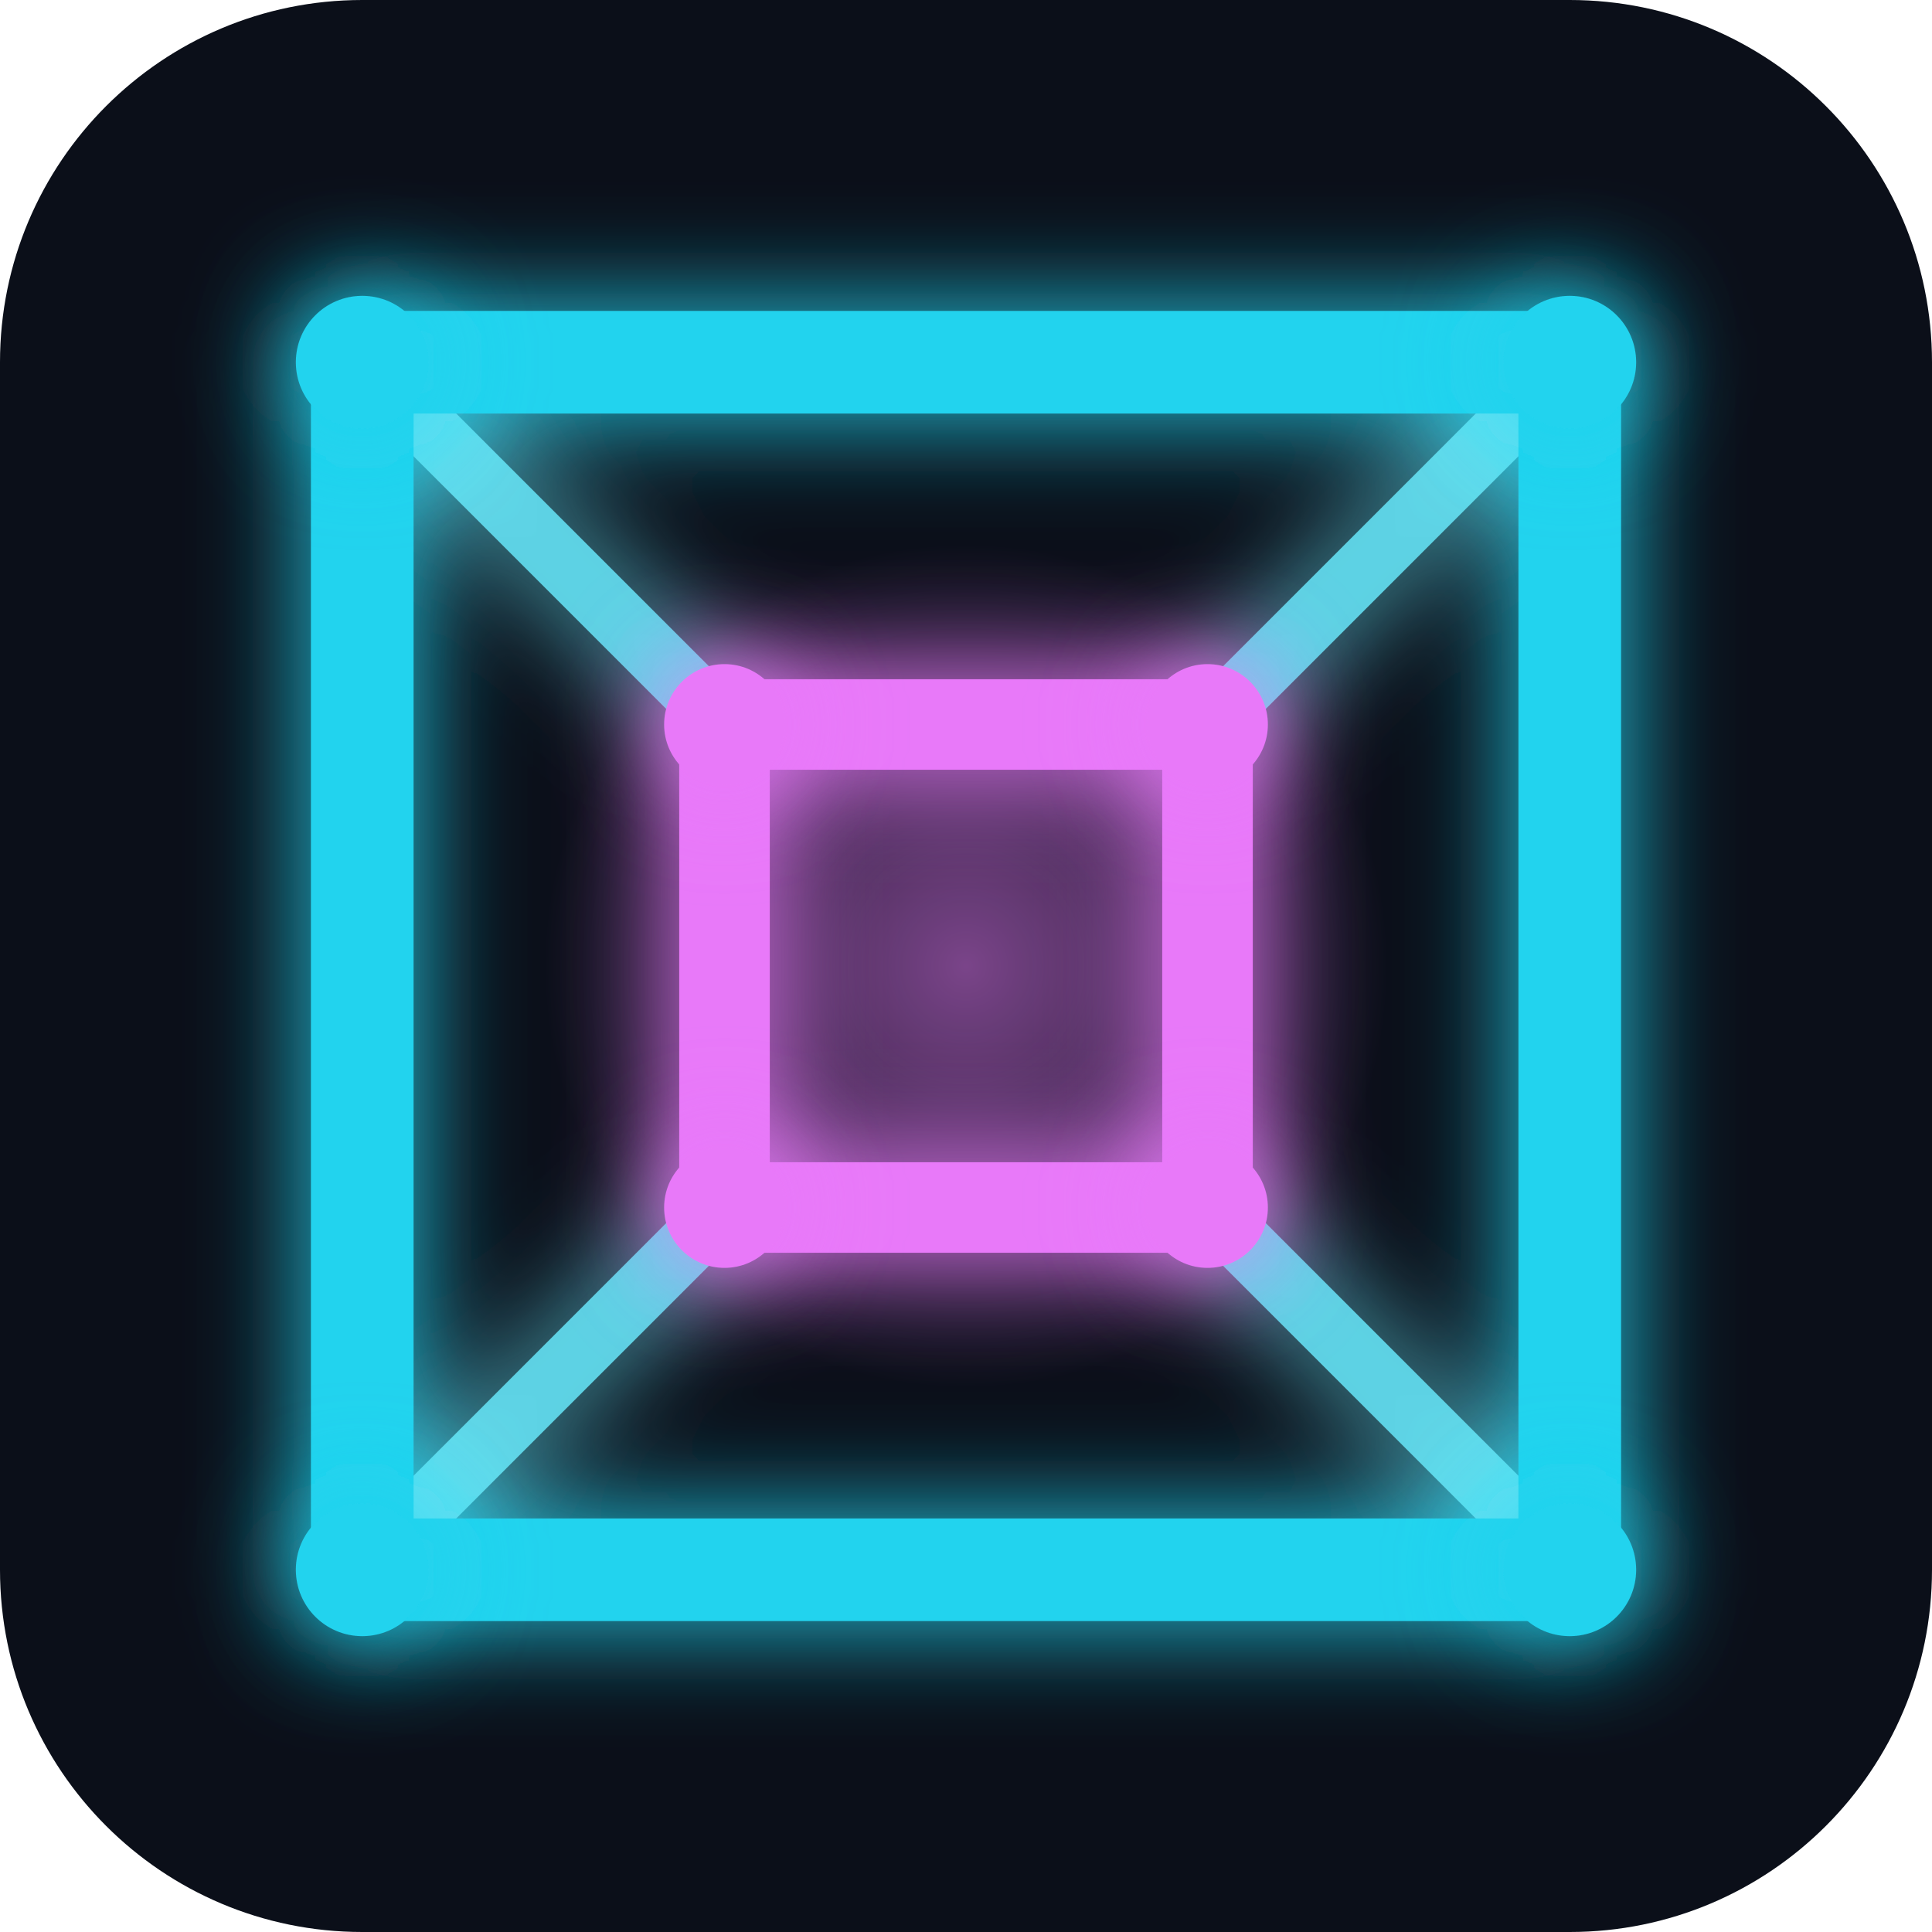
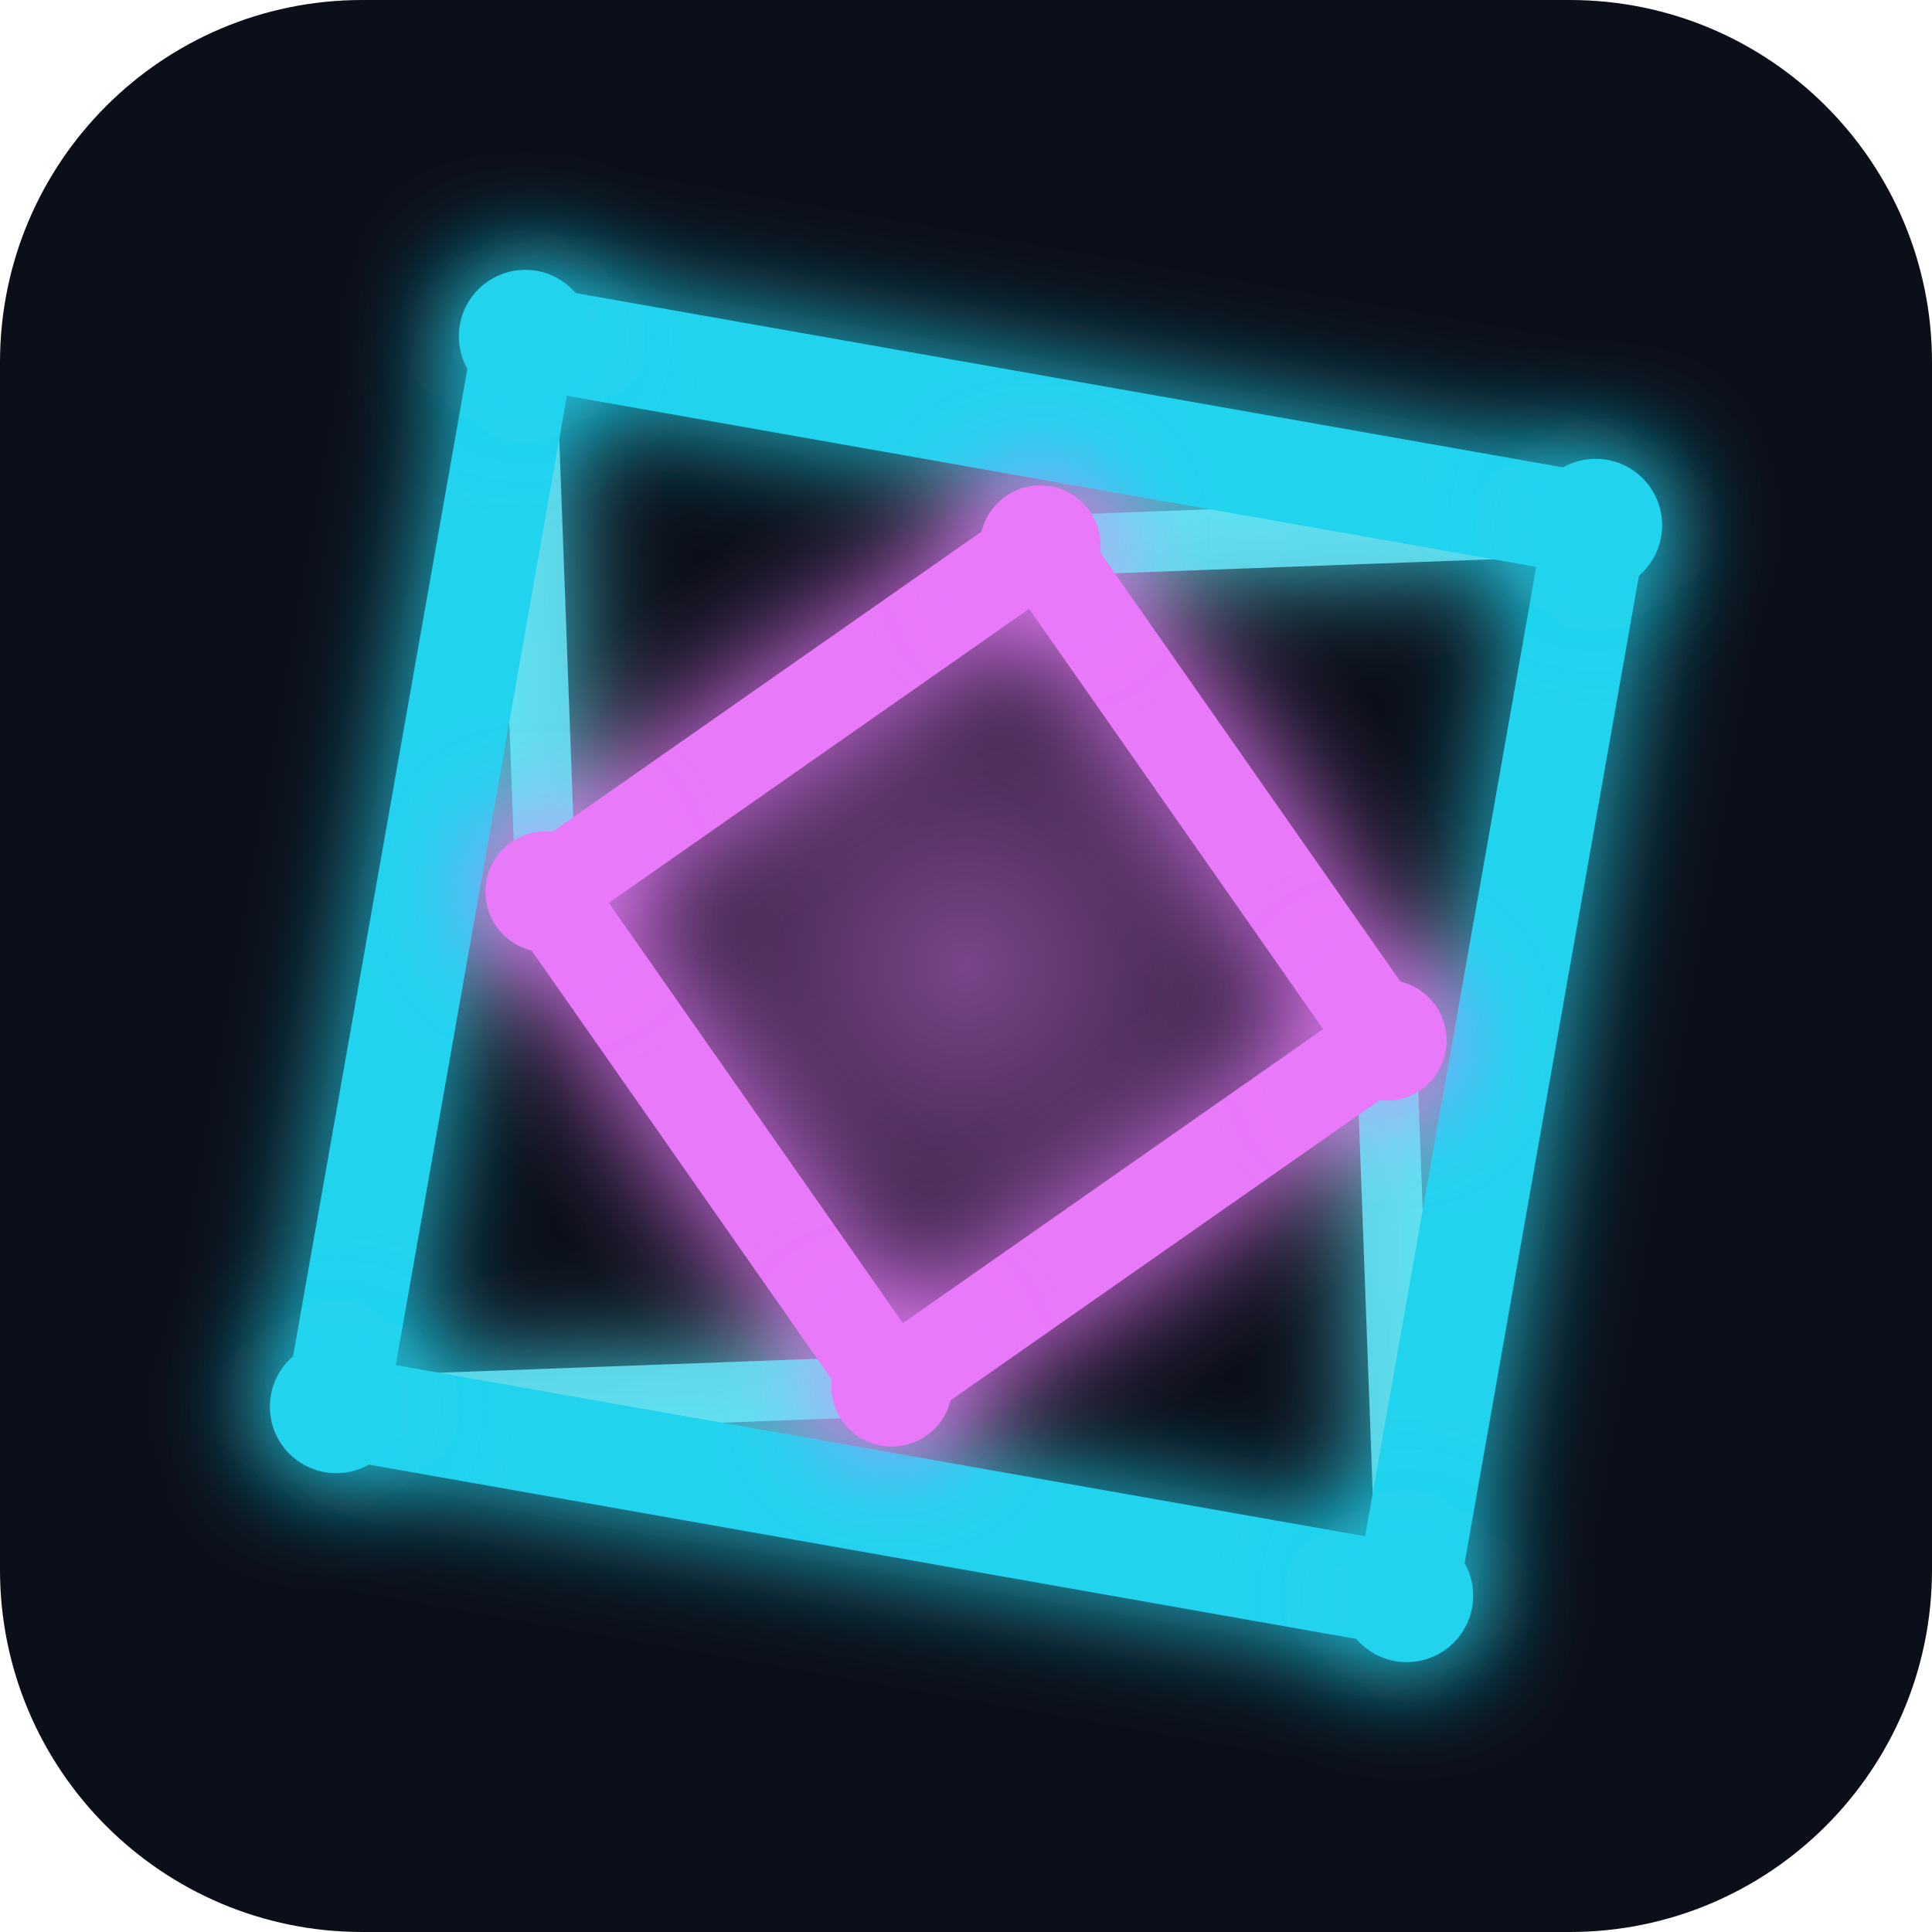
<svg xmlns="http://www.w3.org/2000/svg" width="32" height="32" viewBox="0 0 32 32">
  <defs>
    <filter id="neonGlow" x="-60%" y="-60%" width="220%" height="220%">
      <feGaussianBlur stdDeviation="0.9" result="blur" />
      <feMerge>
        <feMergeNode in="blur" />
        <feMergeNode in="SourceGraphic" />
      </feMerge>
    </filter>
    <radialGradient id="coreGlow" cx="50%" cy="50%" r="50%">
      <stop offset="0%" stop-color="#e879f9" stop-opacity="0.5" />
      <stop offset="100%" stop-color="#e879f9" stop-opacity="0" />
    </radialGradient>
  </defs>
  <rect width="32" height="32" rx="6" fill="#0b0f19" />
-   <circle cx="16" cy="16" r="7" fill="url(#coreGlow)" />
+   <circle cx="16" cy="16" r="8" fill="url(#coreGlow)" />
  <g fill="none" stroke-linejoin="round" filter="url(#neonGlow)">
    <g stroke="#67e8f9" stroke-width="1" stroke-opacity="0.85">
-       <path d="M6 6 L12 12" />
-       <path d="M26 6 L20 12" />
-       <path d="M26 26 L20 20" />
-       <path d="M6 26 L12 20" />
+       <path d="M23.3 26.43 L22.96 17.23" />
+       <path d="M5.57 23.3 L14.77 22.96" />
+       <path d="M8.7 5.57 L9.04 14.77" />
+       <path d="M26.43 8.7 L17.23 9.04" />
    </g>
-     <path d="M6 6 L26 6 L26 26 L6 26 Z" stroke="#22d3ee" stroke-width="1.7" />
-     <path d="M12 12 L20 12 L20 20 L12 20 Z" stroke="#e879f9" stroke-width="1.5" />
+     <path d="M23.3 26.43 L5.57 23.3 L8.7 5.57 L26.43 8.7 Z" stroke="#22d3ee" stroke-width="1.7" />
+     <path d="M22.96 17.23 L14.77 22.96 L9.04 14.77 L17.23 9.04 Z" stroke="#e879f9" stroke-width="1.5" />
  </g>
  <g filter="url(#neonGlow)">
-     <circle cx="6" cy="6" r="1.1" fill="#22d3ee" />
-     <circle cx="26" cy="6" r="1.1" fill="#22d3ee" />
-     <circle cx="26" cy="26" r="1.1" fill="#22d3ee" />
-     <circle cx="6" cy="26" r="1.1" fill="#22d3ee" />
-     <circle cx="12" cy="12" r="1" fill="#e879f9" />
-     <circle cx="20" cy="12" r="1" fill="#e879f9" />
-     <circle cx="20" cy="20" r="1" fill="#e879f9" />
-     <circle cx="12" cy="20" r="1" fill="#e879f9" />
+     <circle cx="23.3" cy="26.43" r="1.1" fill="#22d3ee" />
+     <circle cx="5.57" cy="23.3" r="1.1" fill="#22d3ee" />
+     <circle cx="8.7" cy="5.57" r="1.1" fill="#22d3ee" />
+     <circle cx="26.43" cy="8.7" r="1.1" fill="#22d3ee" />
+     <circle cx="22.96" cy="17.23" r="1" fill="#e879f9" />
+     <circle cx="14.77" cy="22.96" r="1" fill="#e879f9" />
+     <circle cx="9.04" cy="14.77" r="1" fill="#e879f9" />
+     <circle cx="17.23" cy="9.04" r="1" fill="#e879f9" />
  </g>
</svg>
